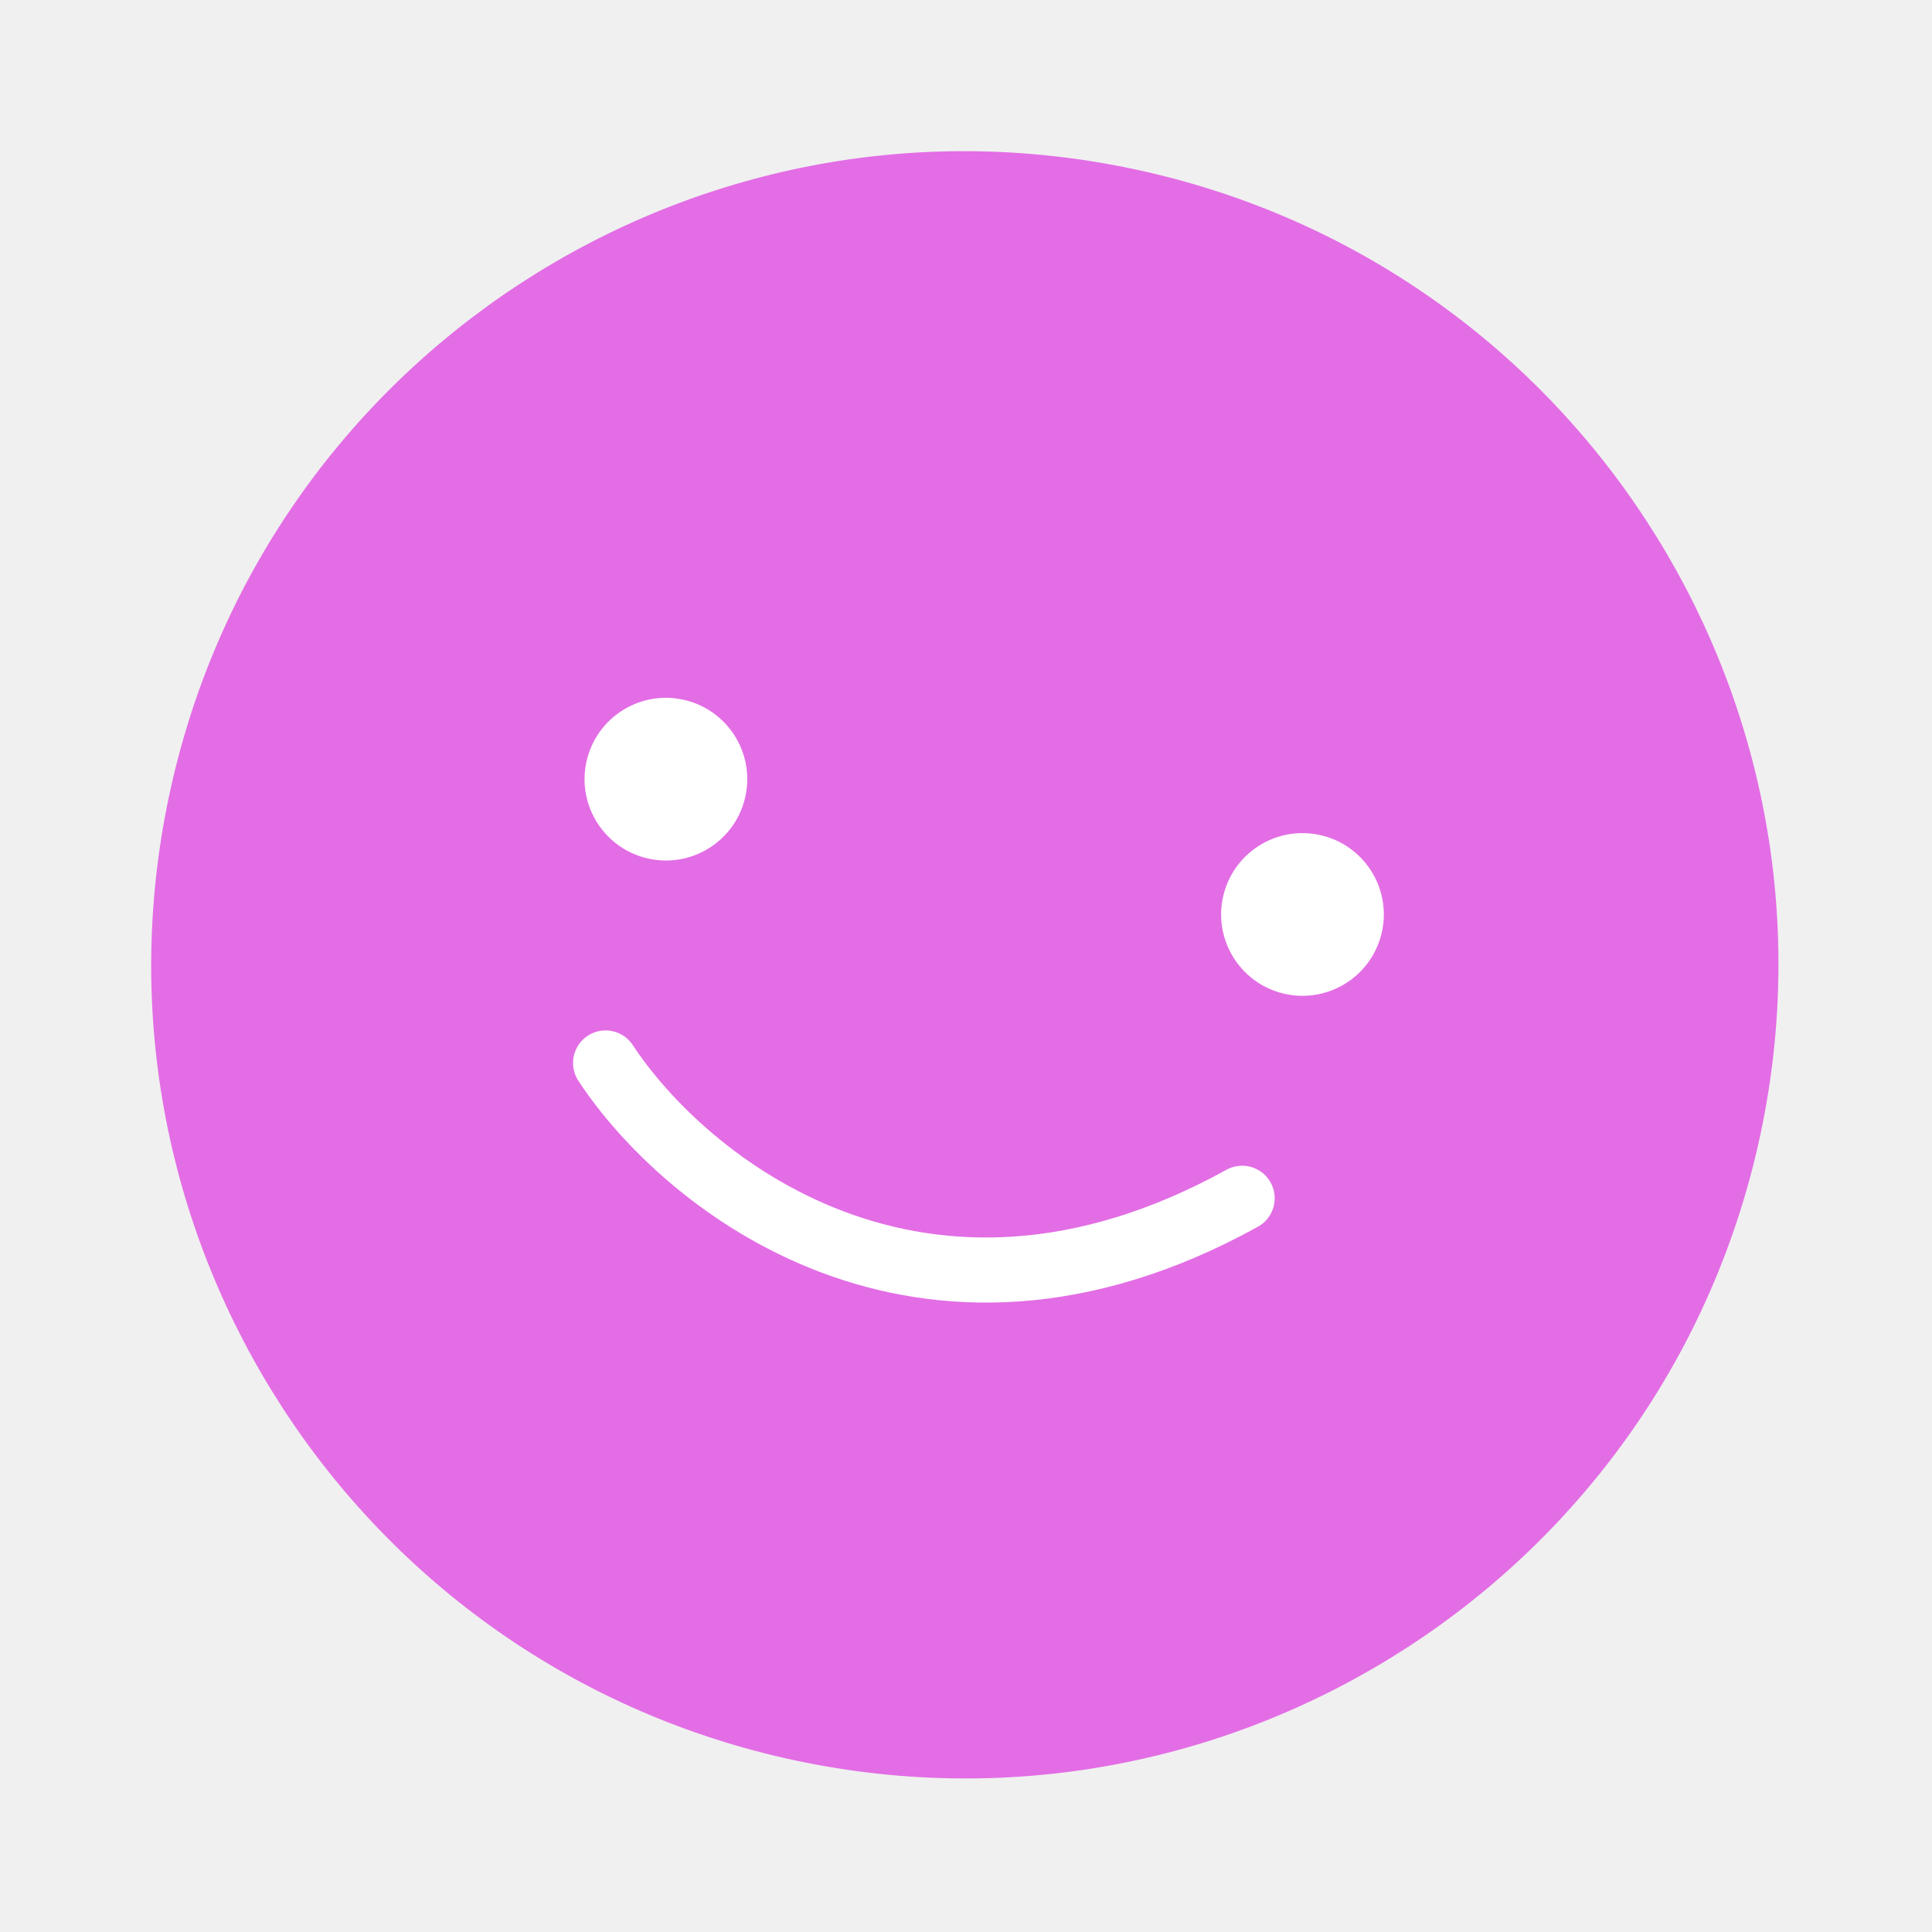
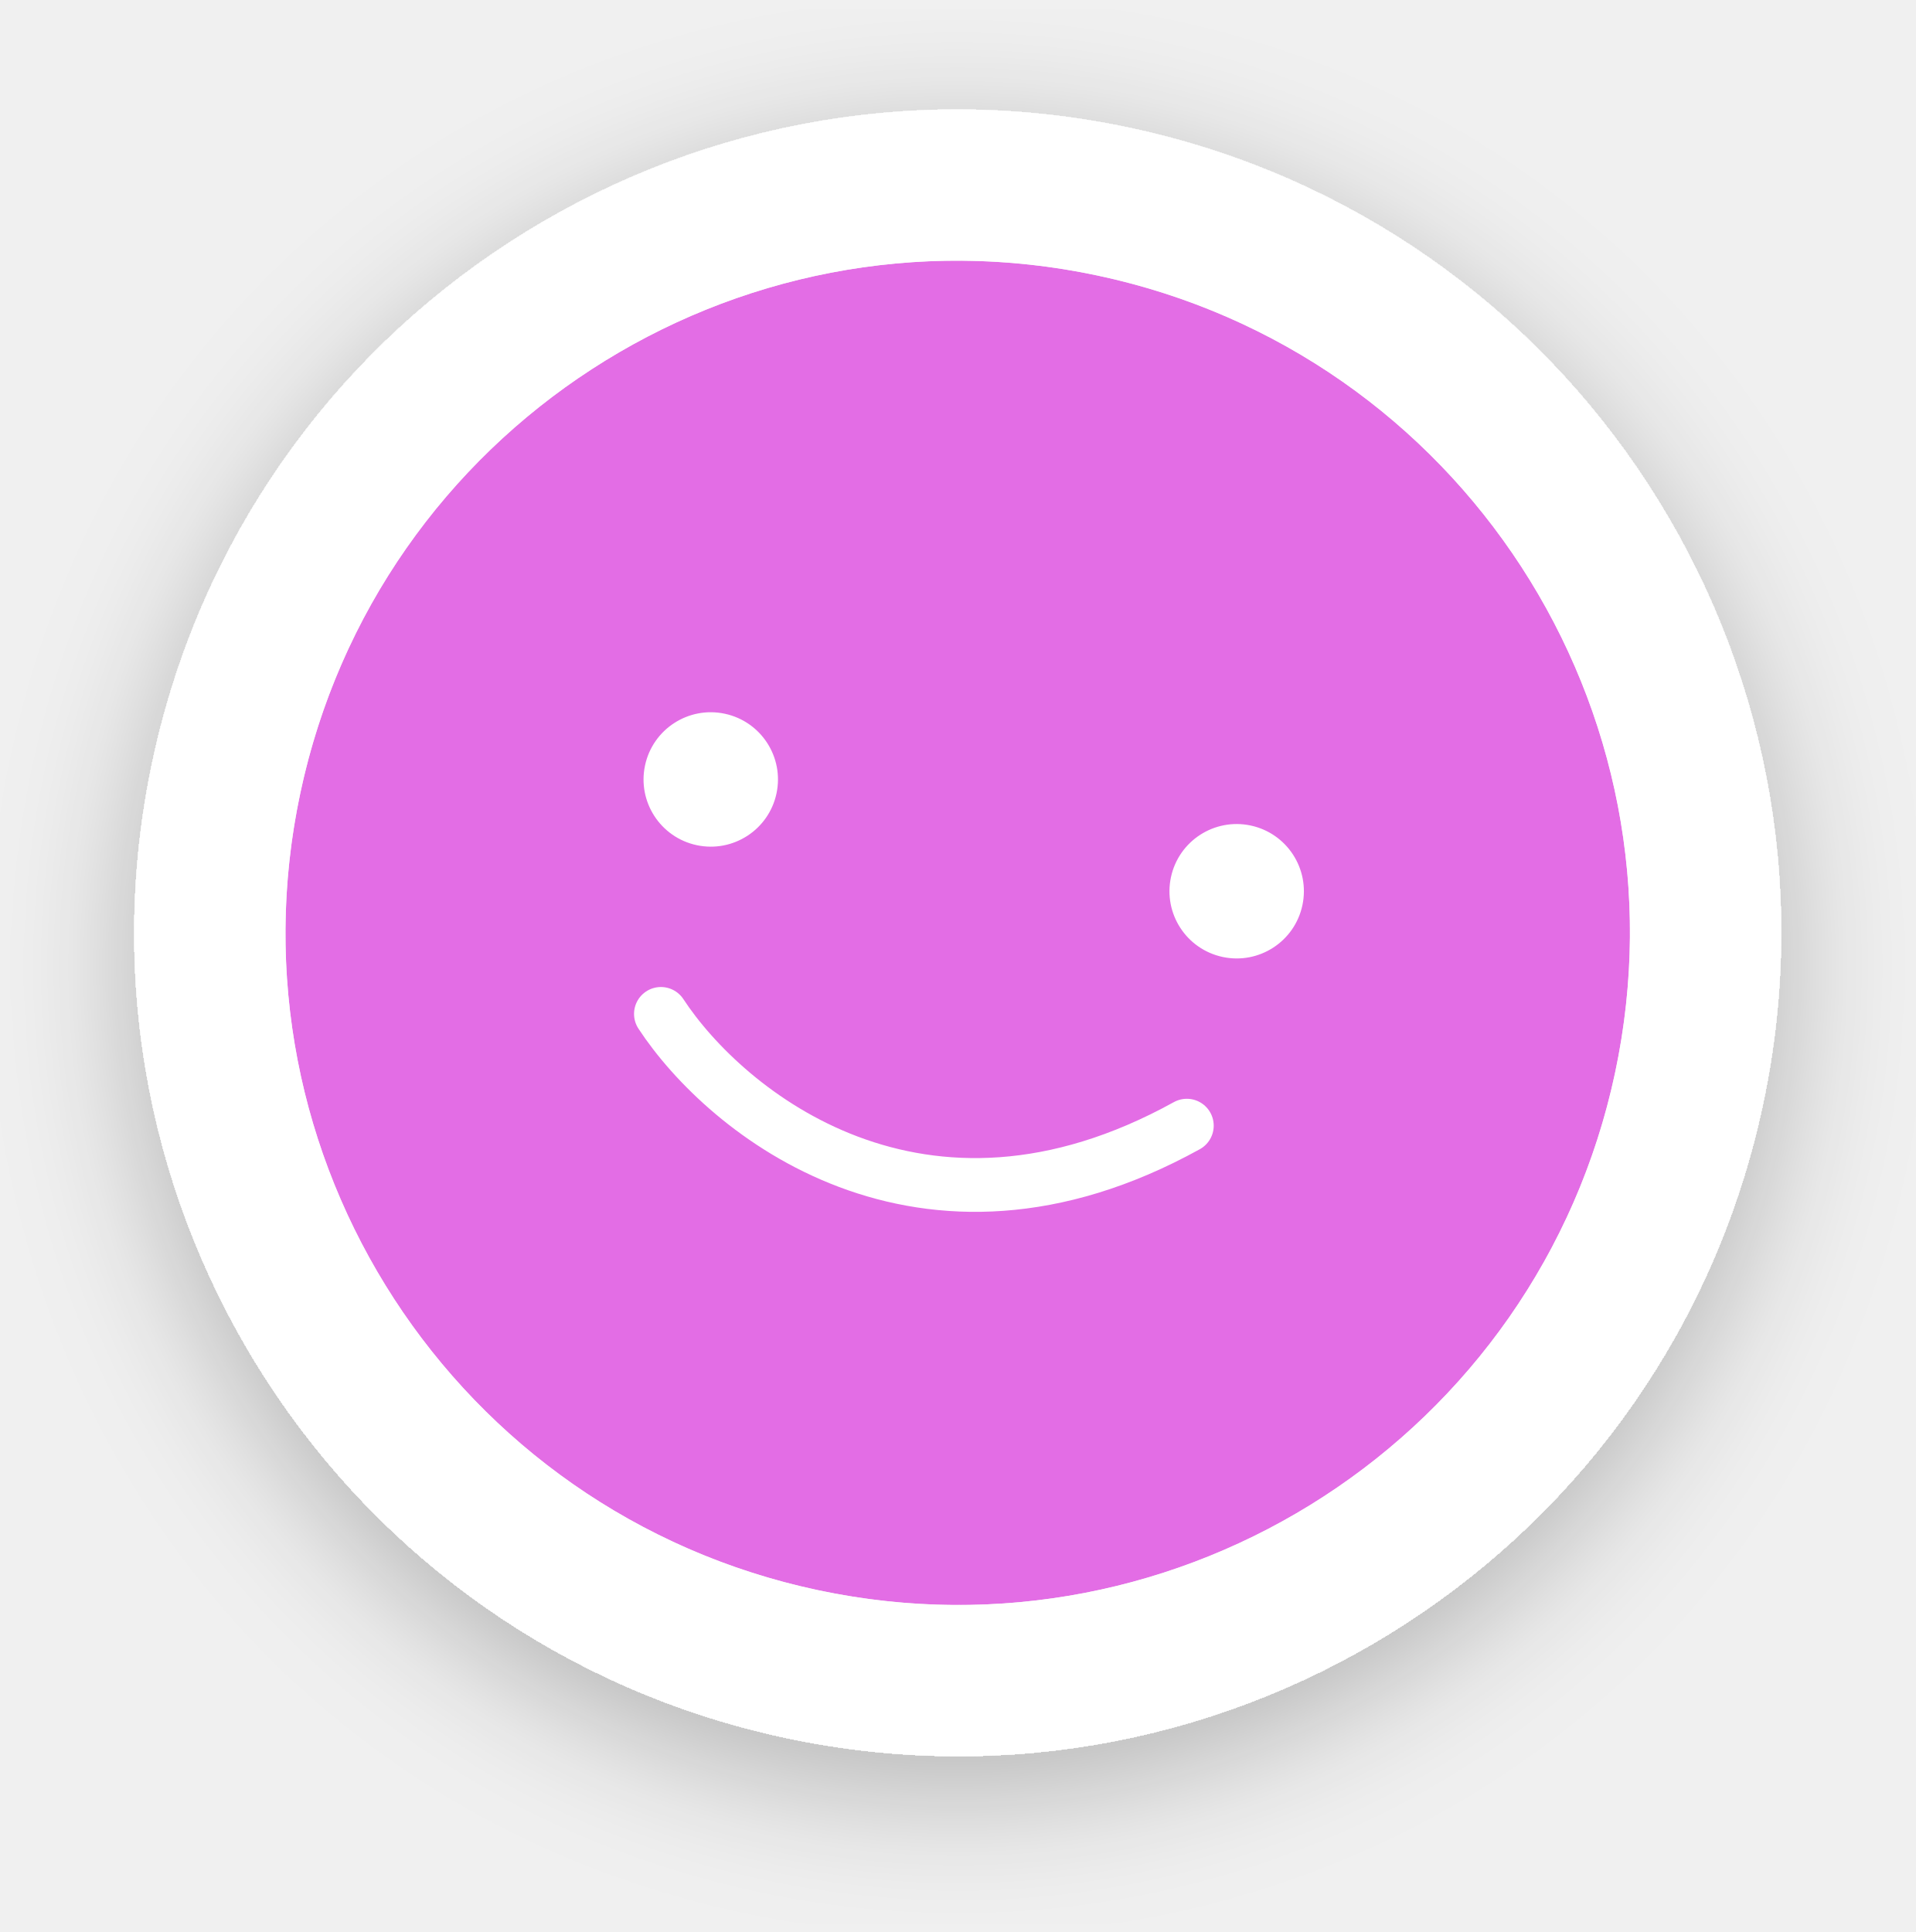
- <svg xmlns="http://www.w3.org/2000/svg" width="95" height="95" viewBox="0 0 95 95" fill="none">
-   <circle cx="47.442" cy="47.442" r="40" transform="rotate(12 47.4422 47.4424)" fill="#E36DE5" />
-   <circle cx="32.744" cy="38.313" r="4" transform="rotate(12 32.744 38.3126)" fill="white" />
-   <circle cx="64.045" cy="44.966" r="4" transform="rotate(12 64.0448 44.9659)" fill="white" />
-   <path d="M29.778 52.268C33.622 58.128 45.262 67.663 61.079 58.921" stroke="white" stroke-width="3.2" stroke-linecap="round" stroke-linejoin="round" />
+ <svg xmlns="http://www.w3.org/2000/svg" width="114" height="115" viewBox="0 0 114 115" fill="none">
+   <g filter="url(#filter0_d_505_1088)">
+     <circle cx="57" cy="55.526" r="40" transform="rotate(12 57 55.526)" fill="#E36DE5" />
+     <circle cx="57" cy="55.526" r="44.5" transform="rotate(12 57 55.526)" stroke="white" stroke-width="9" />
+   </g>
+   <circle cx="42.302" cy="46.396" r="4" transform="rotate(12 42.302 46.3964)" fill="white" />
+   <circle cx="73.603" cy="53.05" r="4" transform="rotate(12 73.6027 53.0495)" fill="white" />
+   <path d="M39.336 60.351C43.179 66.212 54.82 75.747 70.636 67.004" stroke="white" stroke-width="3.2" stroke-linecap="round" stroke-linejoin="round" />
+   <defs>
+     <filter id="filter0_d_505_1088" x="-0.01" y="0.516" width="114.02" height="114.02" filterUnits="userSpaceOnUse" color-interpolation-filters="sRGB">
+       <feFlood flood-opacity="0" result="BackgroundImageFix" />
+       <feColorMatrix in="SourceAlpha" type="matrix" values="0 0 0 0 0 0 0 0 0 0 0 0 0 0 0 0 0 0 127 0" result="hardAlpha" />
+       <feOffset dy="2" />
+       <feGaussianBlur stdDeviation="4" />
+       <feComposite in2="hardAlpha" operator="out" />
+       <feColorMatrix type="matrix" values="0 0 0 0 0 0 0 0 0 0 0 0 0 0 0 0 0 0 0.25 0" />
+       <feBlend mode="normal" in2="BackgroundImageFix" result="effect1_dropShadow_505_1088" />
+       <feBlend mode="normal" in="SourceGraphic" in2="effect1_dropShadow_505_1088" result="shape" />
+     </filter>
+   </defs>
</svg>
